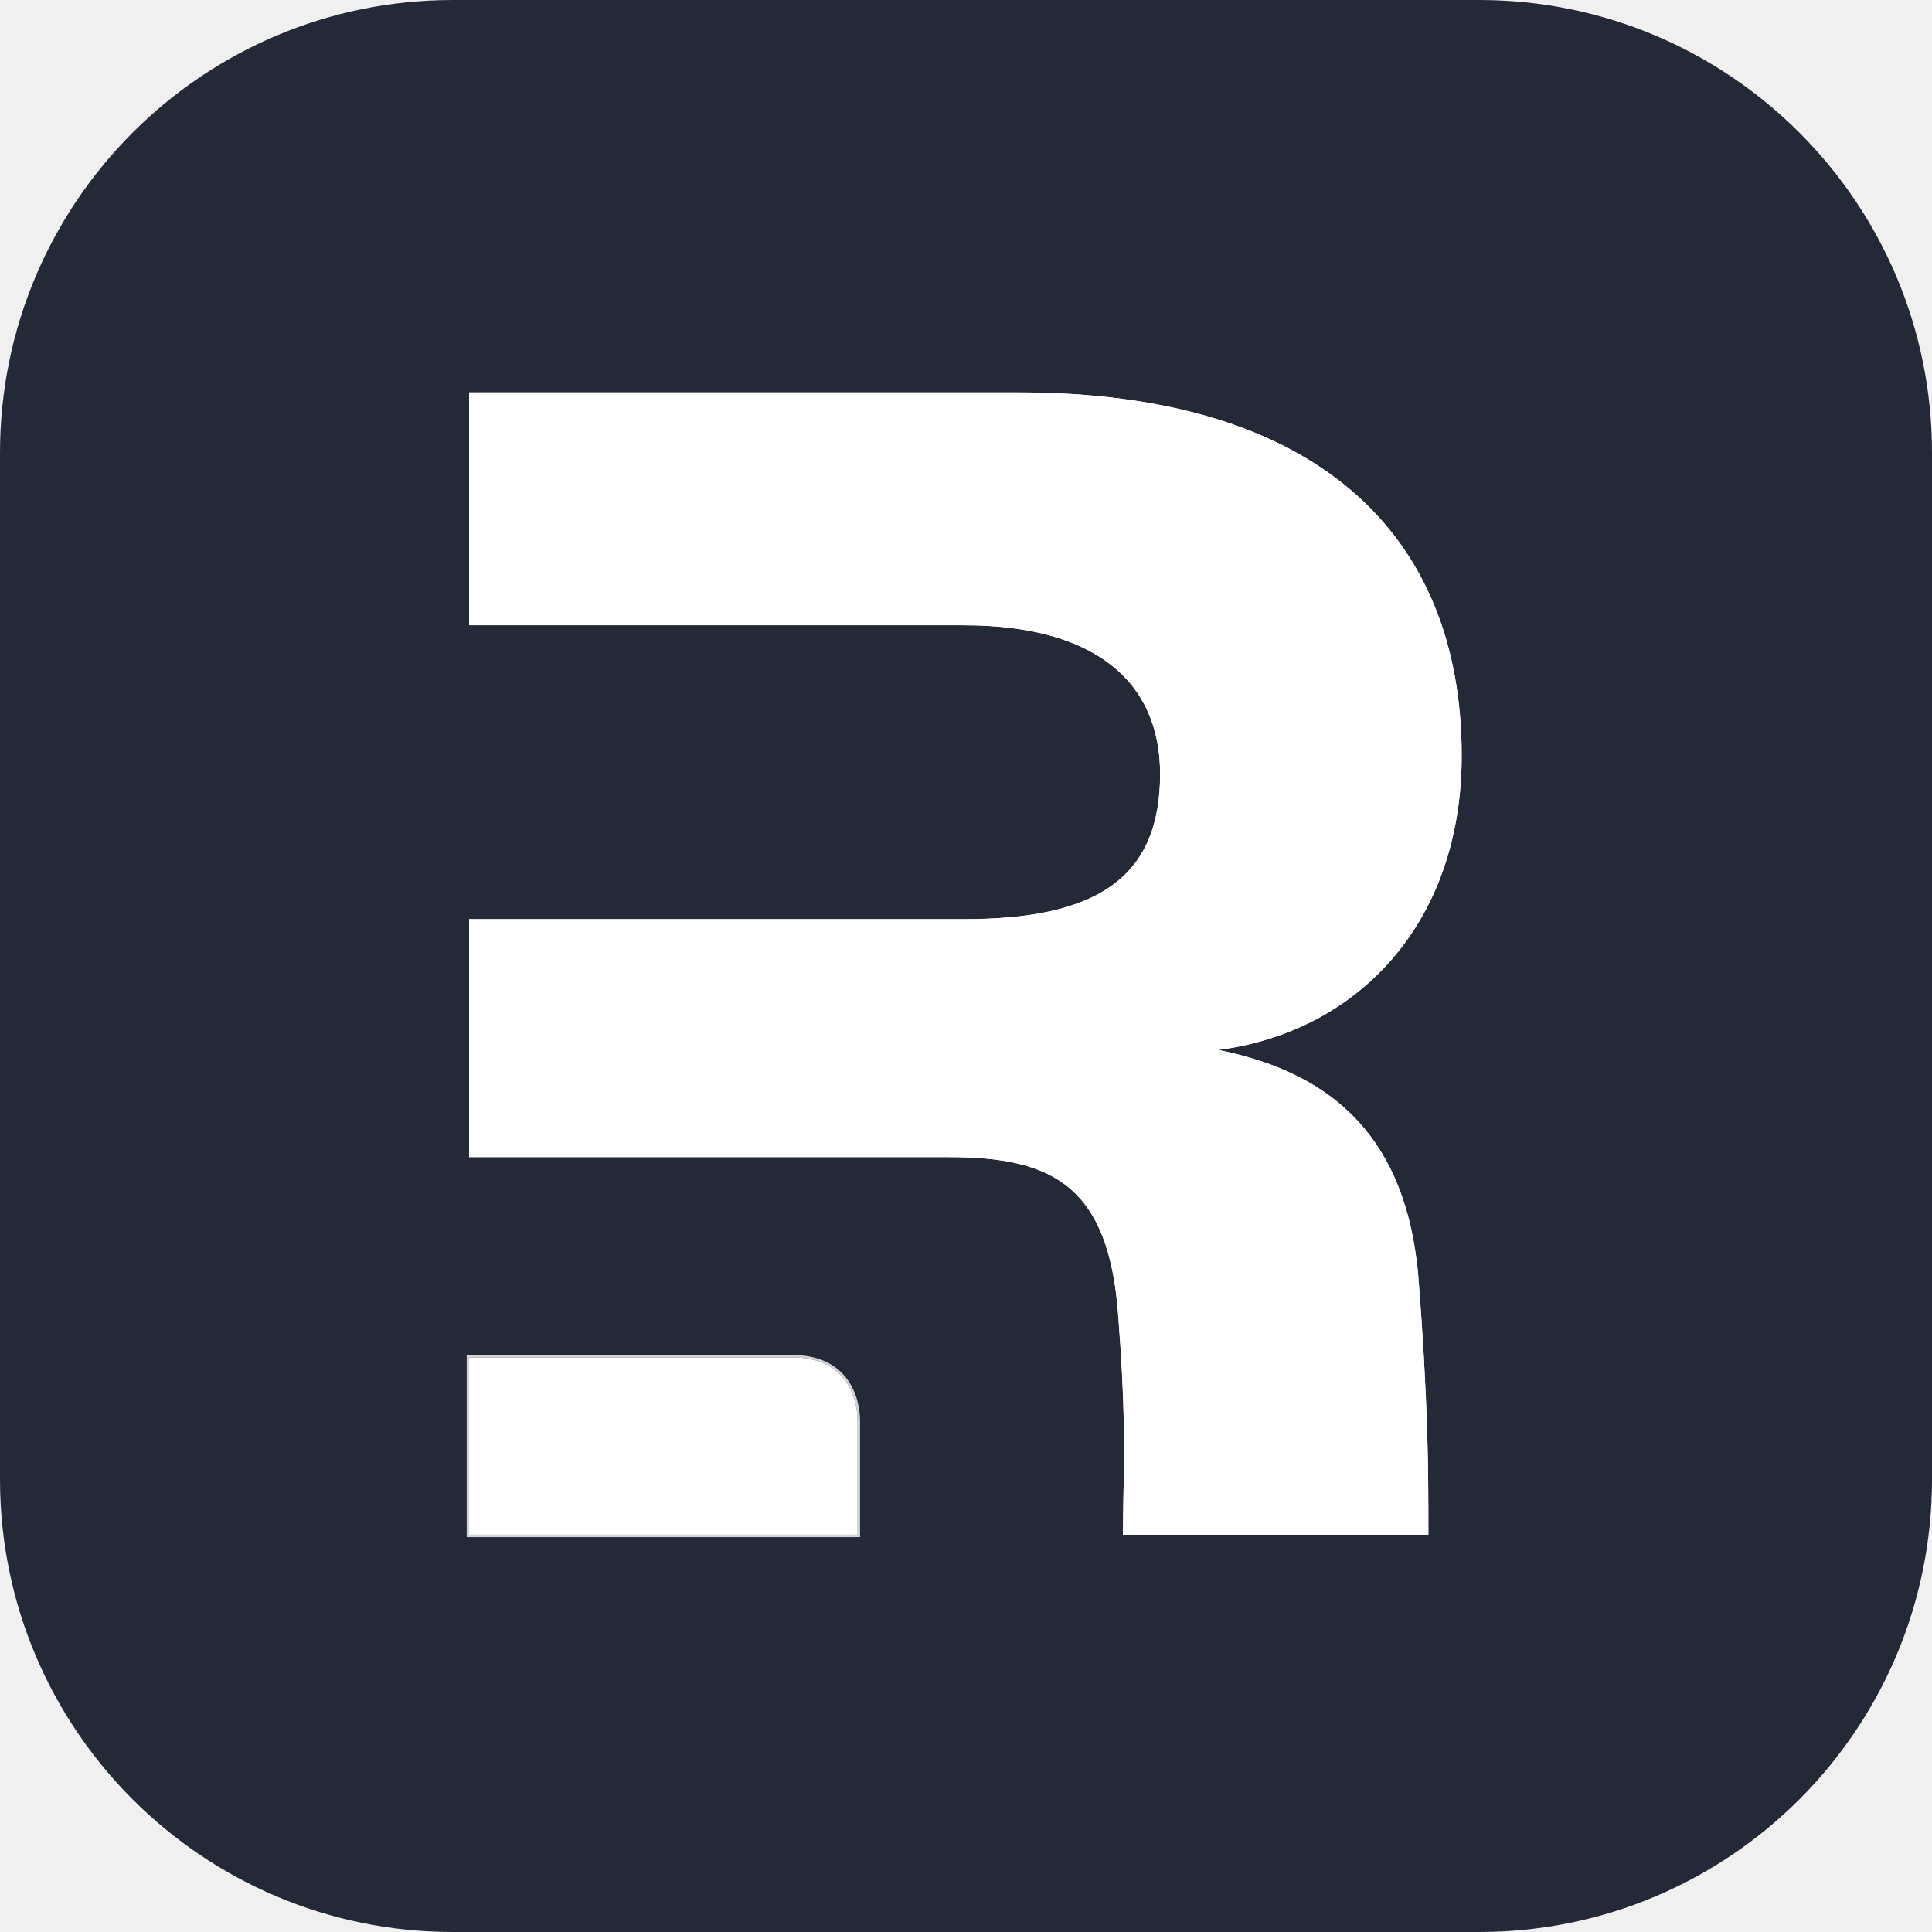
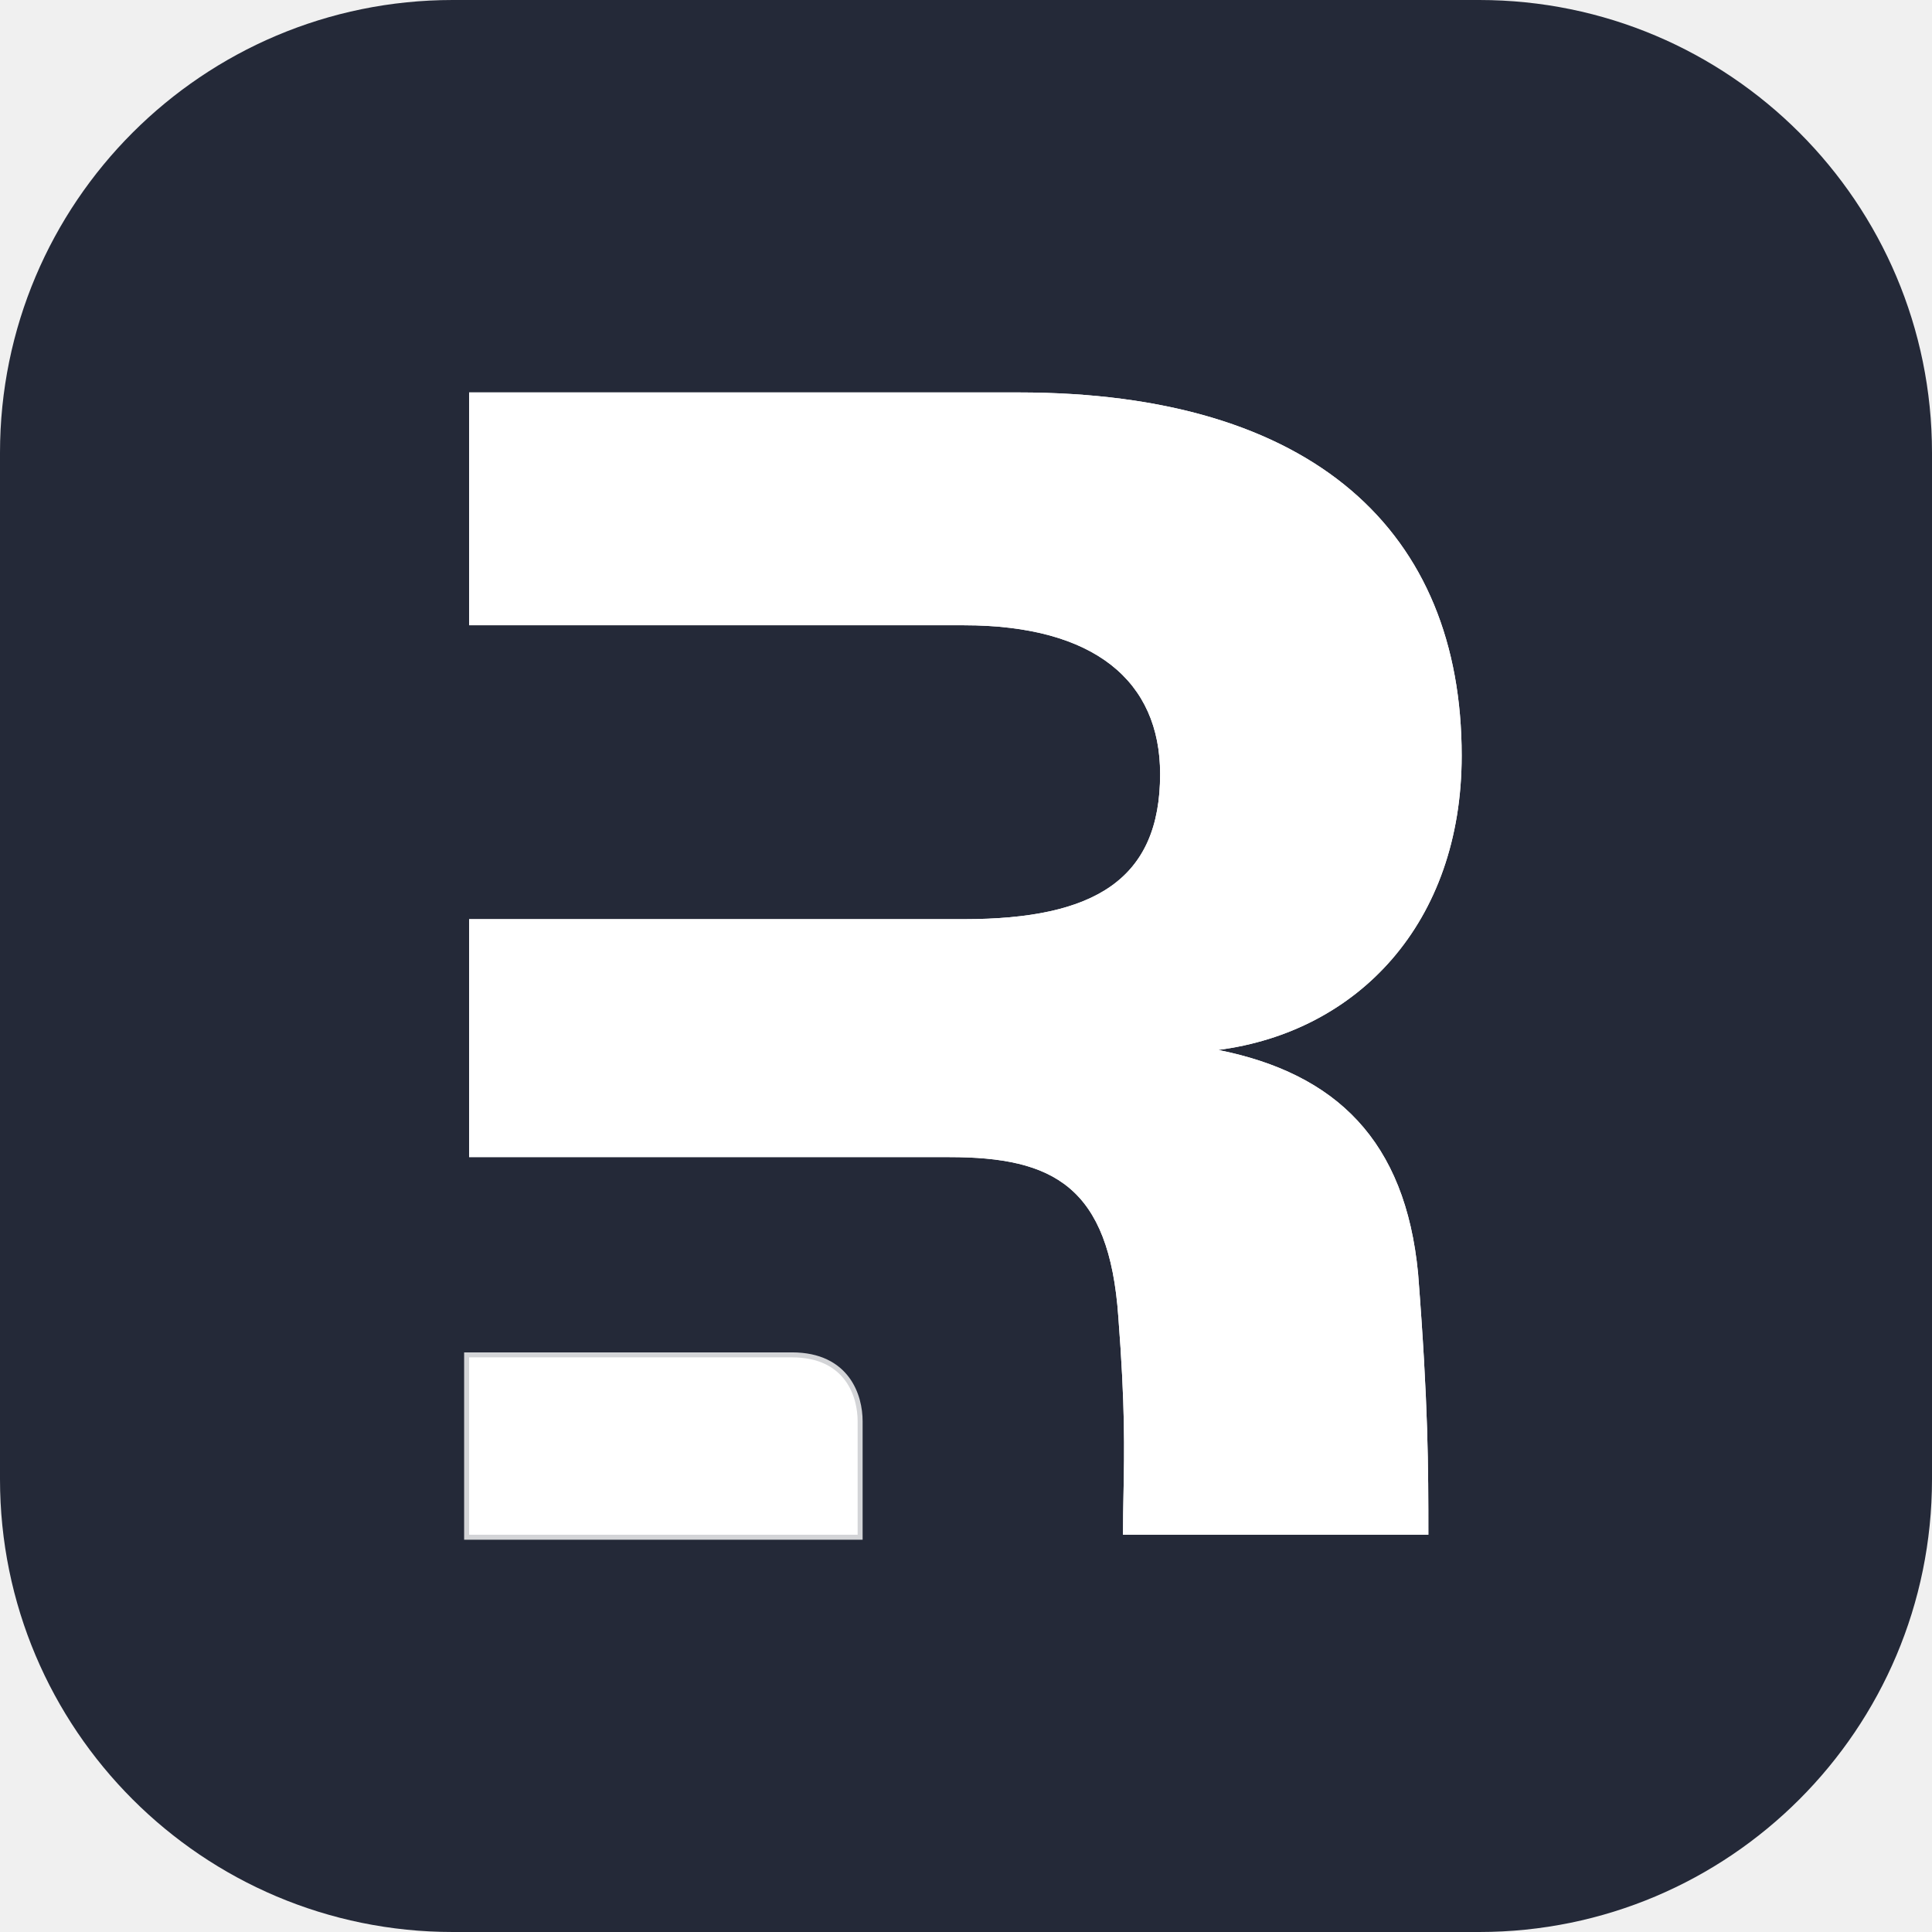
<svg xmlns="http://www.w3.org/2000/svg" width="1em" height="1em" viewBox="0 0 256 256">
  <defs>
    <path id="skillIconsRemixDark0" fill="#fff" d="M187.903 168.726c1.361 17.488 1.361 25.686 1.361 34.634h-40.462c0-1.949.035-3.732.07-5.54c.11-5.621.224-11.482-.687-23.318c-1.203-17.329-8.665-21.179-22.386-21.179H62.16v-31.528h65.565c17.331 0 25.997-5.272 25.997-19.231c0-12.275-8.666-19.713-25.997-19.713H62.16V52h72.786c39.236 0 58.734 18.532 58.734 48.134c0 22.142-13.72 36.582-32.256 38.989c15.647 3.129 24.794 12.034 26.479 29.603" />
  </defs>
  <g fill="none">
    <rect width="256" height="256" fill="#242938" rx="60" />
    <use href="#skillIconsRemixDark0" fill-rule="evenodd" clip-rule="evenodd" />
    <use href="#skillIconsRemixDark0" fill-rule="evenodd" clip-rule="evenodd" />
    <path fill="#fff" d="M62.16 203.36v-23.503h42.783c7.146 0 8.698 5.3 8.698 8.461v15.042z" />
-     <path stroke="#fff" stroke-opacity="0.8" stroke-width="0.32" d="M62 203.36v.16h51.801v-15.202c0-1.602-.392-3.755-1.701-5.512c-1.314-1.765-3.539-3.109-7.157-3.109H62z" />
+     <path stroke="#fff" stroke-opacity="0.8" strokeWidth="0.32" d="M62 203.36v.16h51.801v-15.202c0-1.602-.392-3.755-1.701-5.512c-1.314-1.765-3.539-3.109-7.157-3.109H62z" />
  </g>
</svg>
